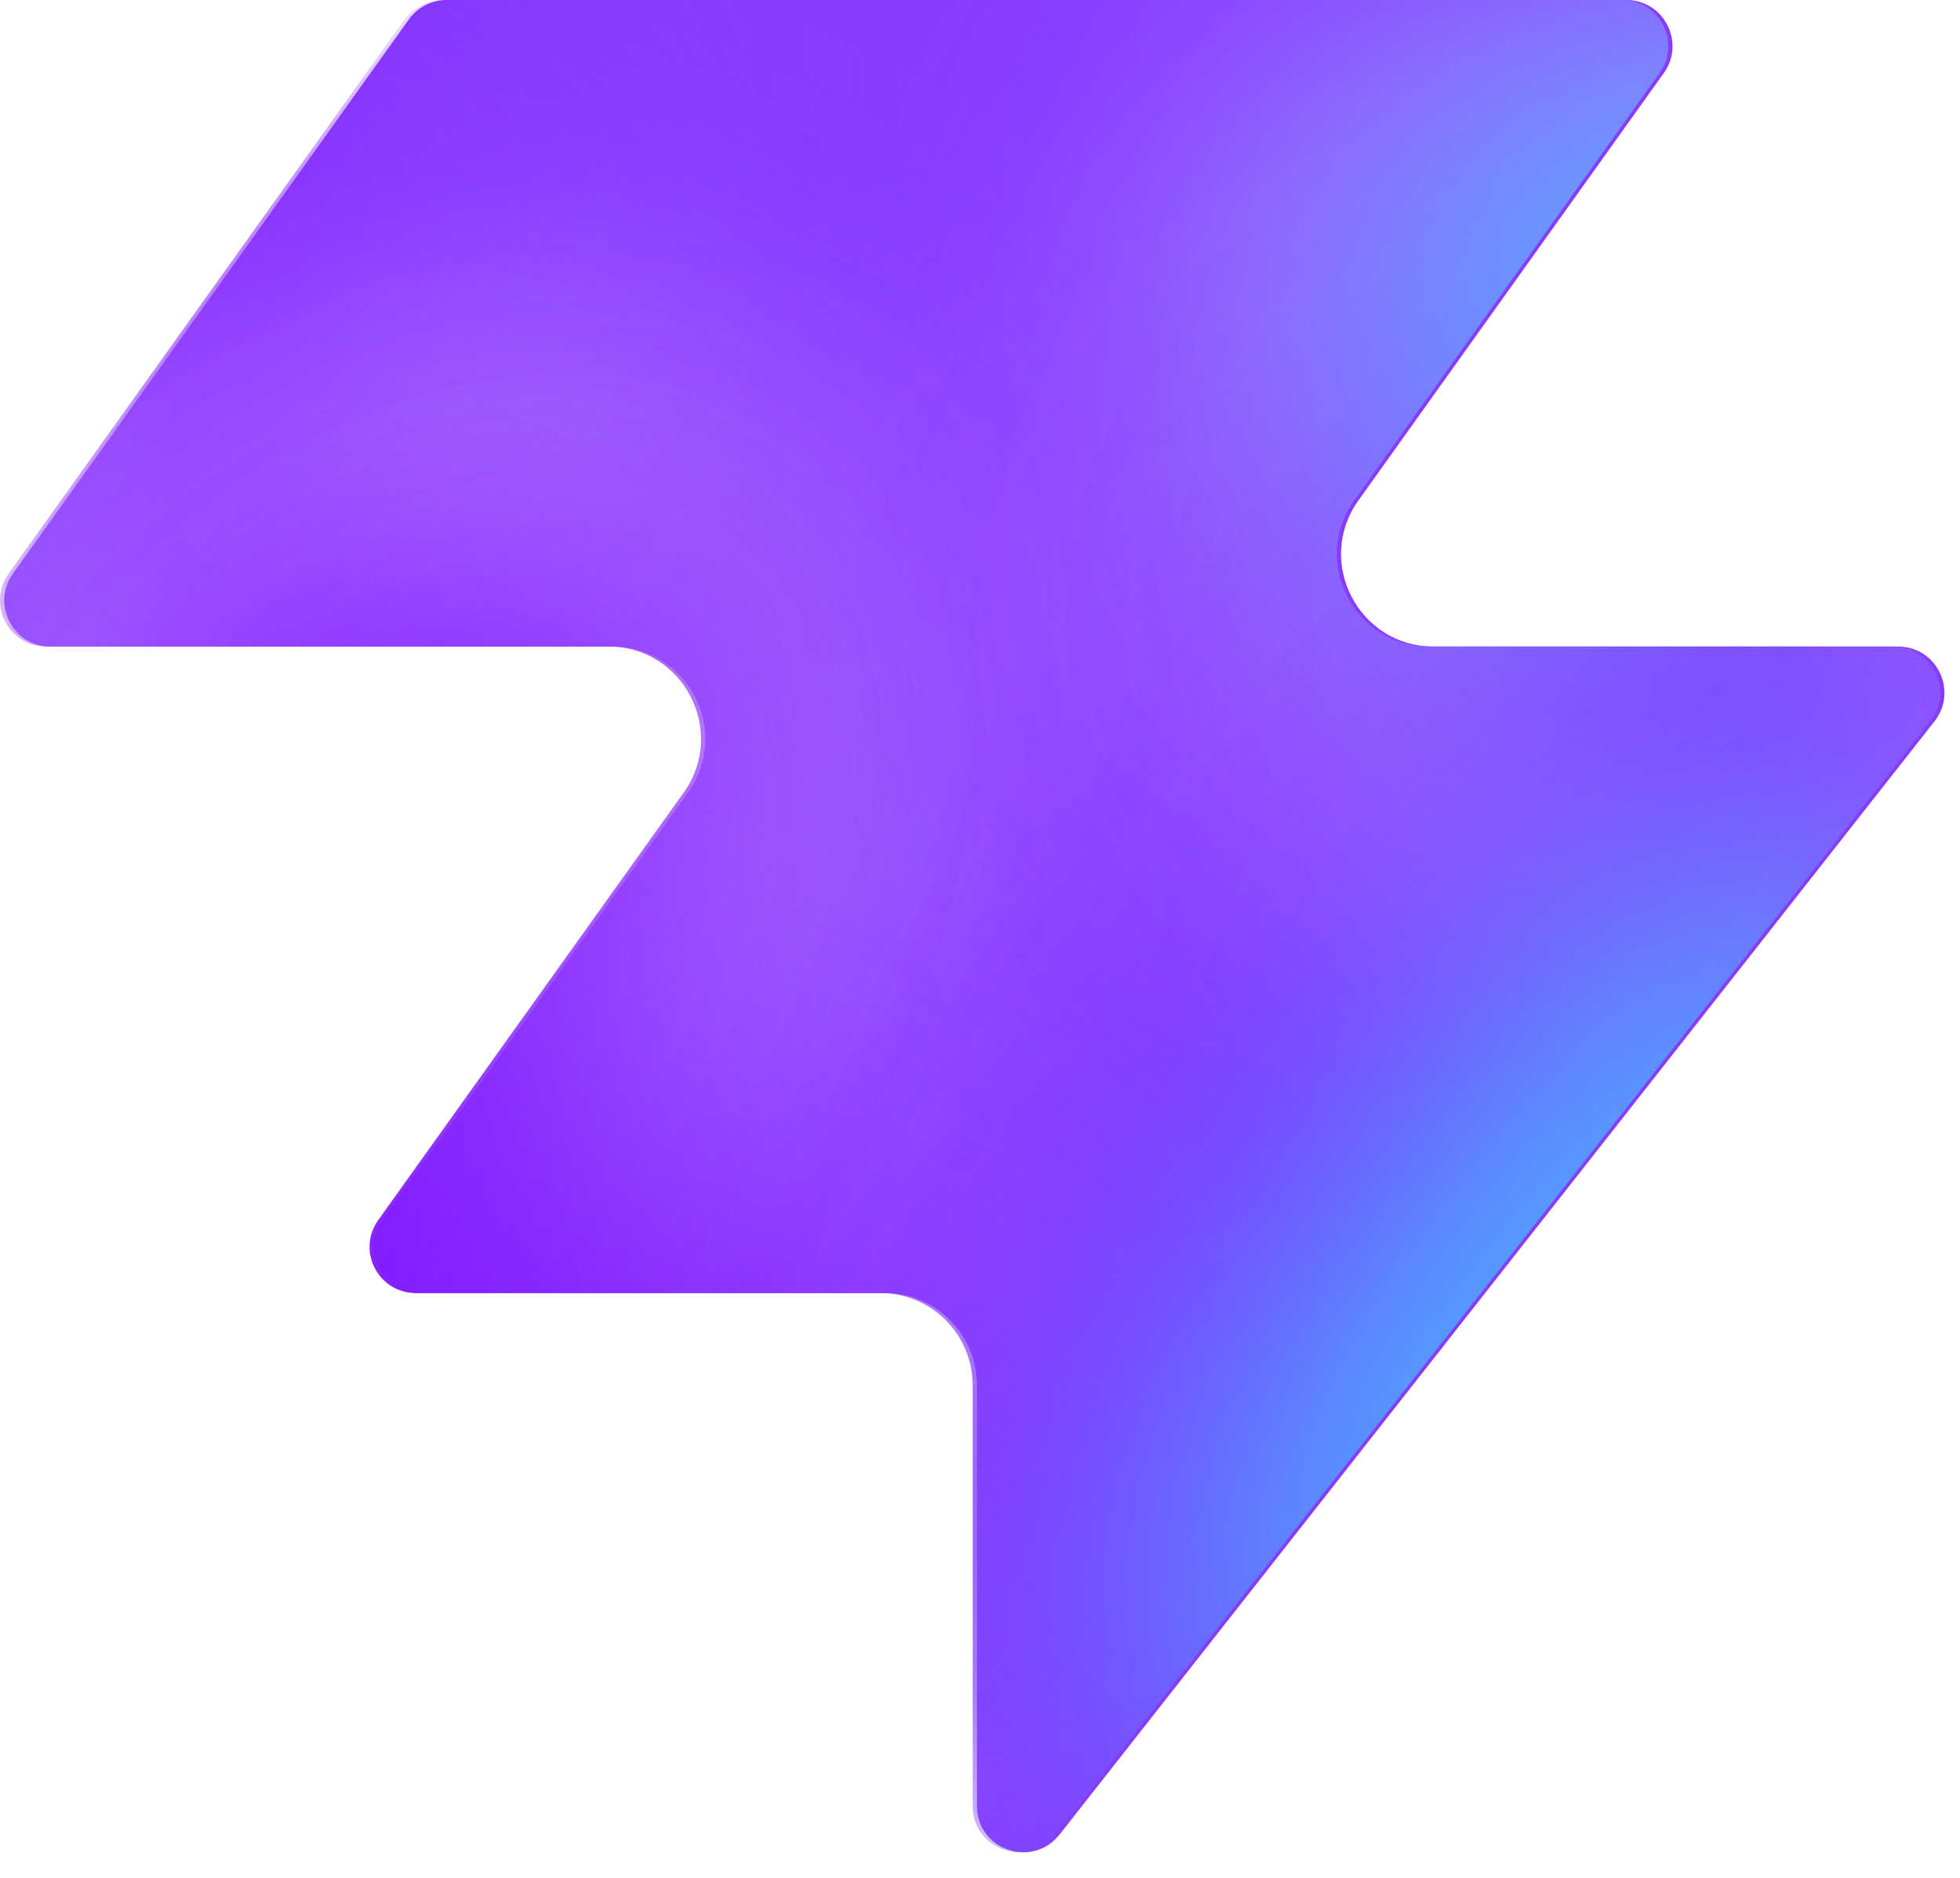
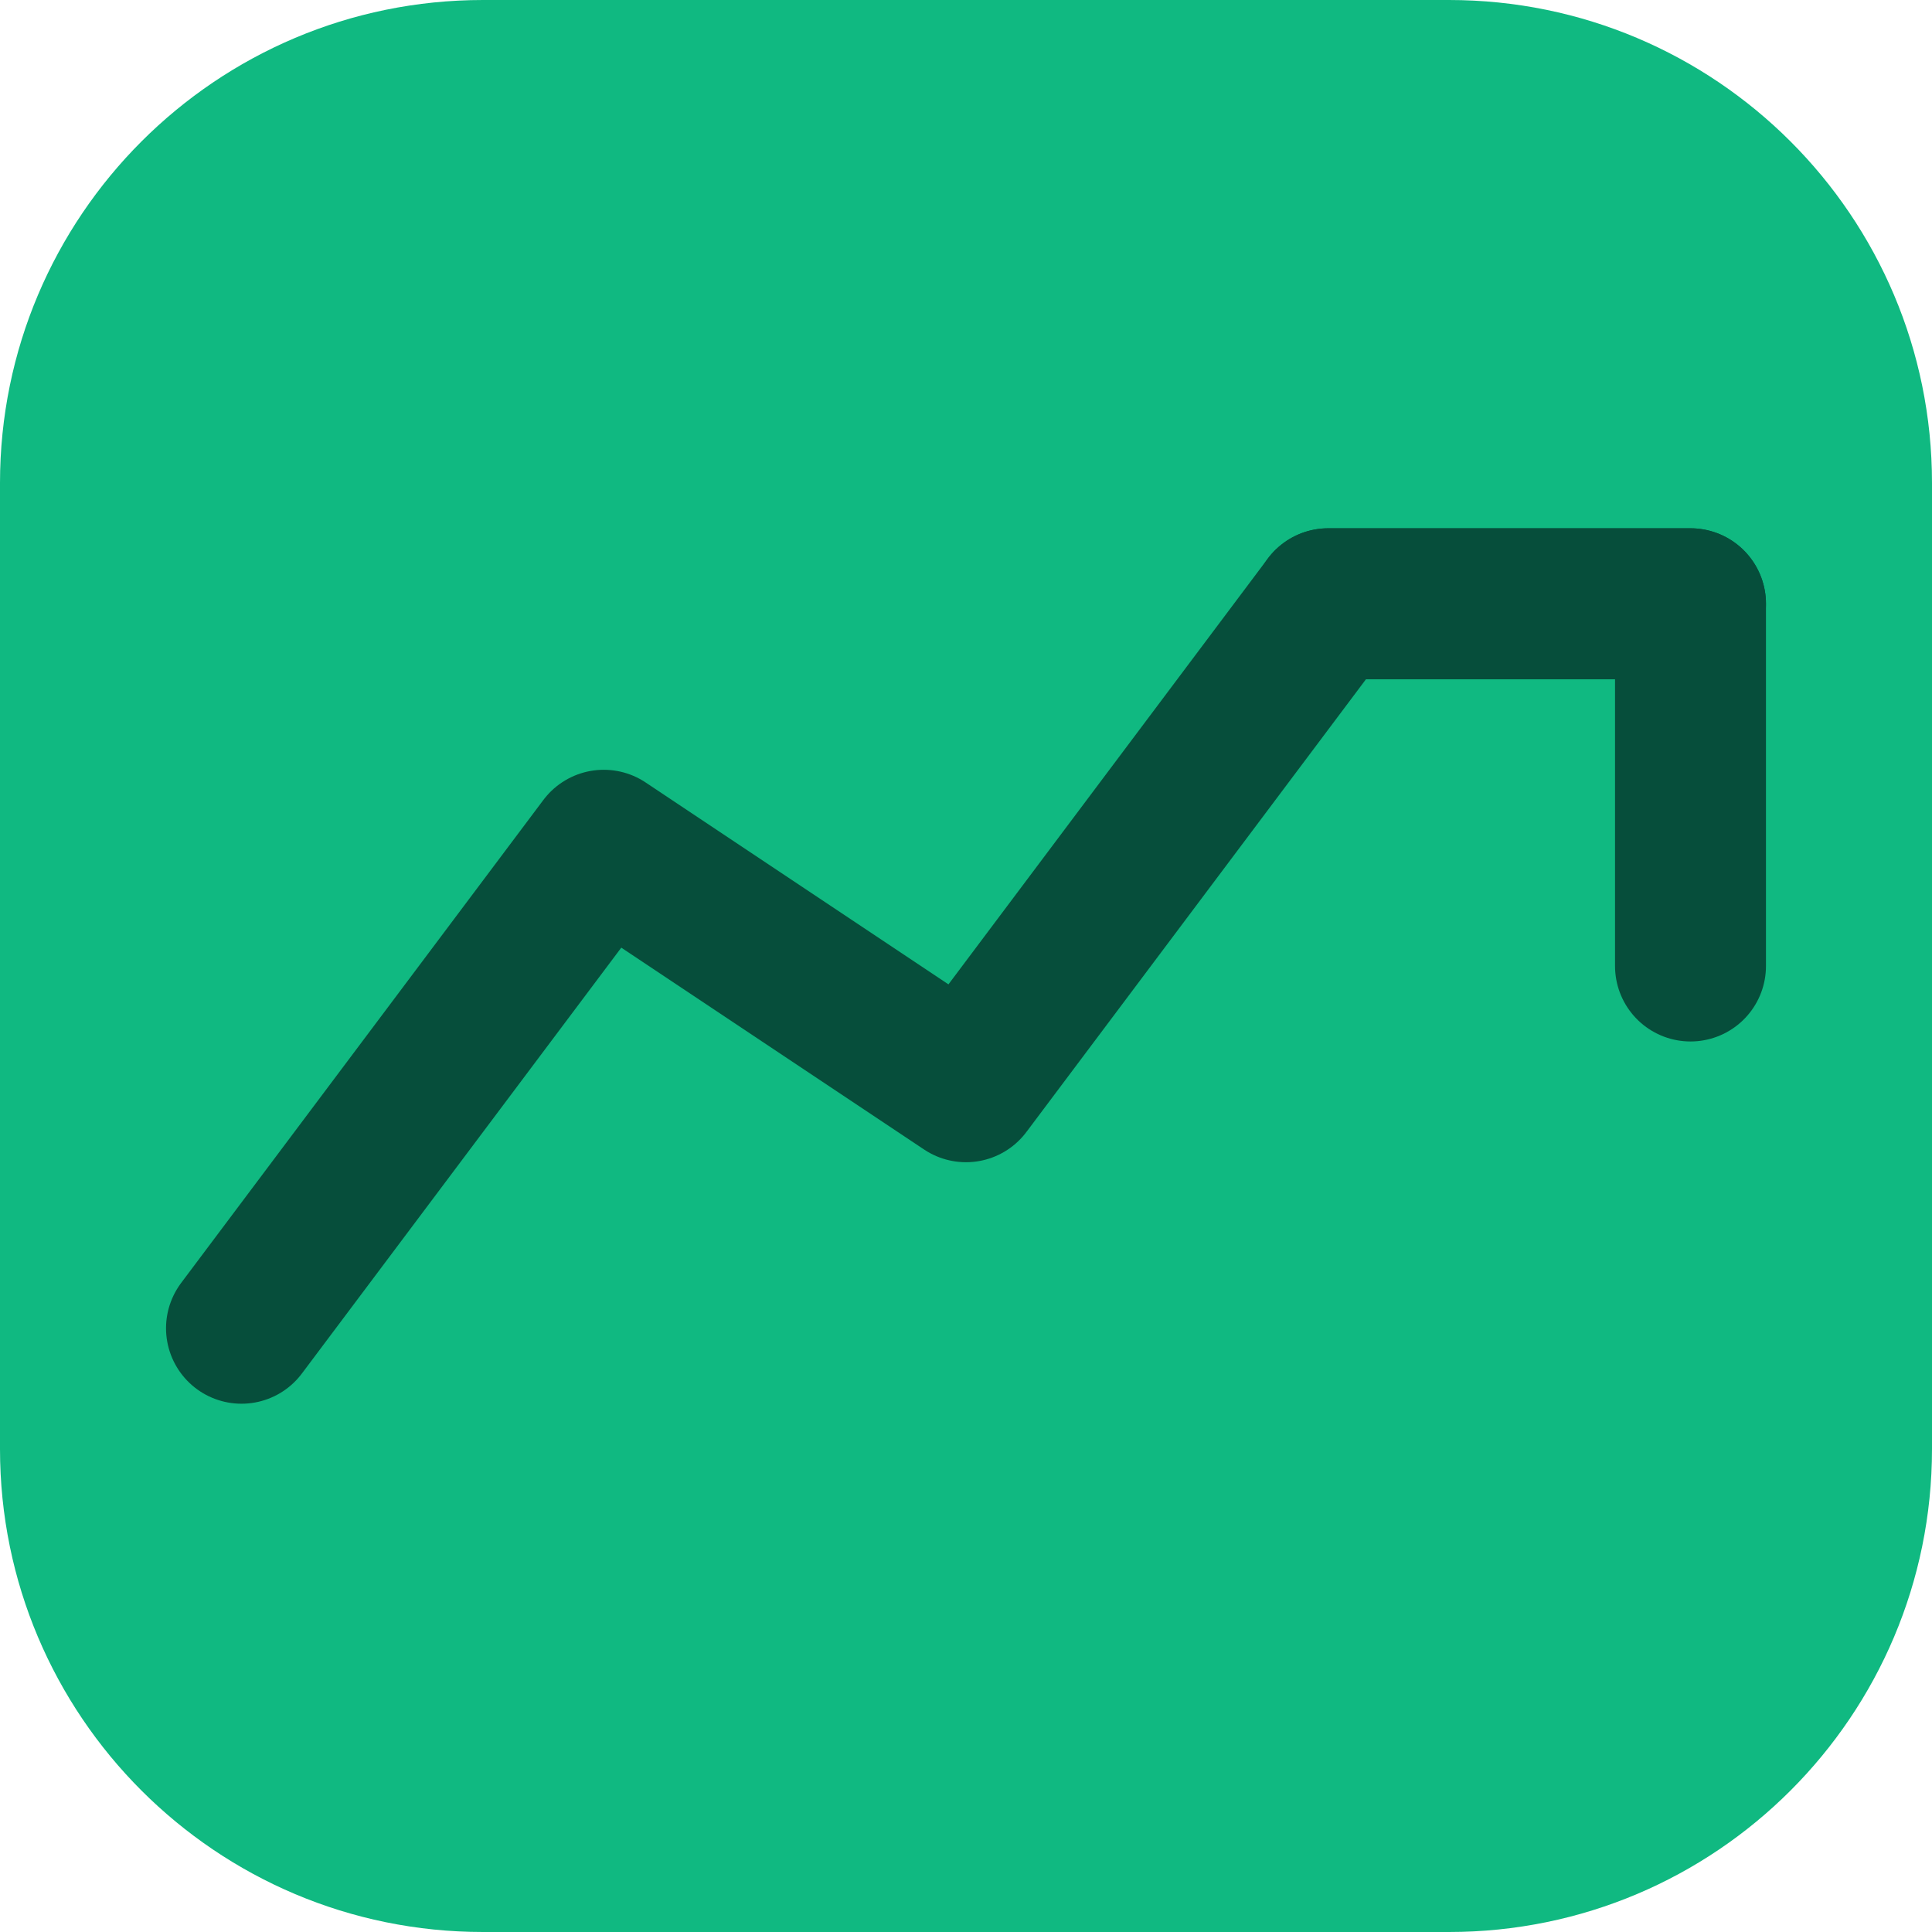
- <svg xmlns="http://www.w3.org/2000/svg" width="48" height="46" fill="none" viewBox="0 0 48 46">
-   <path fill="#863bff" d="M25.946 44.938c-.664.845-2.021.375-2.021-.698V33.937a2.26 2.26 0 0 0-2.262-2.262H10.287c-.92 0-1.456-1.04-.92-1.788l7.48-10.471c1.07-1.497 0-3.578-1.842-3.578H1.237c-.92 0-1.456-1.04-.92-1.788L10.013.474c.214-.297.556-.474.92-.474h28.894c.92 0 1.456 1.04.92 1.788l-7.48 10.471c-1.07 1.498 0 3.579 1.842 3.579h11.377c.943 0 1.473 1.088.89 1.83L25.947 44.94z" style="fill:#863bff;fill:color(display-p3 .525 .23 1);fill-opacity:1" />
-   <mask id="a" width="48" height="46" x="0" y="0" maskUnits="userSpaceOnUse" style="mask-type:alpha">
-     <path fill="#000" d="M25.842 44.938c-.664.844-2.021.375-2.021-.698V33.937a2.26 2.26 0 0 0-2.262-2.262H10.183c-.92 0-1.456-1.04-.92-1.788l7.48-10.471c1.07-1.498 0-3.579-1.842-3.579H1.133c-.92 0-1.456-1.04-.92-1.787L9.91.473c.214-.297.556-.474.92-.474h28.894c.92 0 1.456 1.04.92 1.788l-7.48 10.471c-1.07 1.498 0 3.578 1.842 3.578h11.377c.943 0 1.473 1.088.89 1.832L25.843 44.94z" style="fill:#000;fill-opacity:1" />
-   </mask>
-   <g mask="url(#a)">
-     <g filter="url(#b)">
-       <ellipse cx="5.508" cy="14.704" fill="#ede6ff" rx="5.508" ry="14.704" style="fill:#ede6ff;fill:color(display-p3 .927 .903 1);fill-opacity:1" transform="matrix(.00324 1 1 -.00324 -4.47 31.516)" />
-     </g>
-     <g filter="url(#c)">
-       <ellipse cx="10.399" cy="29.851" fill="#ede6ff" rx="10.399" ry="29.851" style="fill:#ede6ff;fill:color(display-p3 .927 .903 1);fill-opacity:1" transform="matrix(.00324 1 1 -.00324 -39.328 7.883)" />
-     </g>
-     <g filter="url(#d)">
-       <ellipse cx="5.508" cy="30.487" fill="#7e14ff" rx="5.508" ry="30.487" style="fill:#7e14ff;fill:color(display-p3 .492 .077 1);fill-opacity:1" transform="rotate(89.814 -25.913 -14.639)scale(1 -1)" />
-     </g>
-     <g filter="url(#e)">
-       <ellipse cx="5.508" cy="30.599" fill="#7e14ff" rx="5.508" ry="30.599" style="fill:#7e14ff;fill:color(display-p3 .492 .077 1);fill-opacity:1" transform="rotate(89.814 -32.644 -3.334)scale(1 -1)" />
-     </g>
-     <g filter="url(#f)">
-       <ellipse cx="5.508" cy="30.599" fill="#7e14ff" rx="5.508" ry="30.599" style="fill:#7e14ff;fill:color(display-p3 .492 .077 1);fill-opacity:1" transform="matrix(.00324 1 1 -.00324 -34.34 30.47)" />
-     </g>
-     <g filter="url(#g)">
-       <ellipse cx="14.072" cy="22.078" fill="#ede6ff" rx="14.072" ry="22.078" style="fill:#ede6ff;fill:color(display-p3 .927 .903 1);fill-opacity:1" transform="rotate(93.35 24.506 48.493)scale(-1 1)" />
-     </g>
-     <g filter="url(#h)">
-       <ellipse cx="3.47" cy="21.501" fill="#7e14ff" rx="3.47" ry="21.501" style="fill:#7e14ff;fill:color(display-p3 .492 .077 1);fill-opacity:1" transform="rotate(89.009 28.708 47.59)scale(-1 1)" />
-     </g>
-     <g filter="url(#i)">
-       <ellipse cx="3.47" cy="21.501" fill="#7e14ff" rx="3.47" ry="21.501" style="fill:#7e14ff;fill:color(display-p3 .492 .077 1);fill-opacity:1" transform="rotate(89.009 28.708 47.59)scale(-1 1)" />
-     </g>
-     <g filter="url(#j)">
-       <ellipse cx=".387" cy="8.972" fill="#7e14ff" rx="4.407" ry="29.108" style="fill:#7e14ff;fill:color(display-p3 .492 .077 1);fill-opacity:1" transform="rotate(39.51 .387 8.972)" />
-     </g>
-     <g filter="url(#k)">
-       <ellipse cx="47.523" cy="-6.092" fill="#7e14ff" rx="4.407" ry="29.108" style="fill:#7e14ff;fill:color(display-p3 .492 .077 1);fill-opacity:1" transform="rotate(37.892 47.523 -6.092)" />
-     </g>
-     <g filter="url(#l)">
-       <ellipse cx="41.412" cy="6.333" fill="#47bfff" rx="5.971" ry="9.665" style="fill:#47bfff;fill:color(display-p3 .28 .748 1);fill-opacity:1" transform="rotate(37.892 41.412 6.333)" />
-     </g>
-     <g filter="url(#m)">
-       <ellipse cx="-1.879" cy="38.332" fill="#7e14ff" rx="4.407" ry="29.108" style="fill:#7e14ff;fill:color(display-p3 .492 .077 1);fill-opacity:1" transform="rotate(37.892 -1.88 38.332)" />
-     </g>
-     <g filter="url(#n)">
-       <ellipse cx="-1.879" cy="38.332" fill="#7e14ff" rx="4.407" ry="29.108" style="fill:#7e14ff;fill:color(display-p3 .492 .077 1);fill-opacity:1" transform="rotate(37.892 -1.88 38.332)" />
-     </g>
-     <g filter="url(#o)">
-       <ellipse cx="35.651" cy="29.907" fill="#7e14ff" rx="4.407" ry="29.108" style="fill:#7e14ff;fill:color(display-p3 .492 .077 1);fill-opacity:1" transform="rotate(37.892 35.651 29.907)" />
-     </g>
-     <g filter="url(#p)">
-       <ellipse cx="38.418" cy="32.4" fill="#47bfff" rx="5.971" ry="15.297" style="fill:#47bfff;fill:color(display-p3 .28 .748 1);fill-opacity:1" transform="rotate(37.892 38.418 32.4)" />
-     </g>
-   </g>
-   <defs>
-     <filter id="b" width="60.045" height="41.654" x="-19.77" y="16.149" color-interpolation-filters="sRGB" filterUnits="userSpaceOnUse">
-       <feFlood flood-opacity="0" result="BackgroundImageFix" />
-       <feBlend in="SourceGraphic" in2="BackgroundImageFix" result="shape" />
-       <feGaussianBlur result="effect1_foregroundBlur_2002_17158" stdDeviation="7.659" />
-     </filter>
-     <filter id="c" width="90.34" height="51.437" x="-54.613" y="-7.533" color-interpolation-filters="sRGB" filterUnits="userSpaceOnUse">
-       <feFlood flood-opacity="0" result="BackgroundImageFix" />
-       <feBlend in="SourceGraphic" in2="BackgroundImageFix" result="shape" />
-       <feGaussianBlur result="effect1_foregroundBlur_2002_17158" stdDeviation="7.659" />
-     </filter>
-     <filter id="d" width="79.355" height="29.4" x="-49.64" y="2.03" color-interpolation-filters="sRGB" filterUnits="userSpaceOnUse">
-       <feFlood flood-opacity="0" result="BackgroundImageFix" />
-       <feBlend in="SourceGraphic" in2="BackgroundImageFix" result="shape" />
-       <feGaussianBlur result="effect1_foregroundBlur_2002_17158" stdDeviation="4.596" />
-     </filter>
-     <filter id="e" width="79.579" height="29.4" x="-45.045" y="20.029" color-interpolation-filters="sRGB" filterUnits="userSpaceOnUse">
-       <feFlood flood-opacity="0" result="BackgroundImageFix" />
-       <feBlend in="SourceGraphic" in2="BackgroundImageFix" result="shape" />
-       <feGaussianBlur result="effect1_foregroundBlur_2002_17158" stdDeviation="4.596" />
-     </filter>
-     <filter id="f" width="79.579" height="29.4" x="-43.513" y="21.178" color-interpolation-filters="sRGB" filterUnits="userSpaceOnUse">
-       <feFlood flood-opacity="0" result="BackgroundImageFix" />
-       <feBlend in="SourceGraphic" in2="BackgroundImageFix" result="shape" />
-       <feGaussianBlur result="effect1_foregroundBlur_2002_17158" stdDeviation="4.596" />
-     </filter>
-     <filter id="g" width="74.749" height="58.852" x="15.756" y="-17.901" color-interpolation-filters="sRGB" filterUnits="userSpaceOnUse">
-       <feFlood flood-opacity="0" result="BackgroundImageFix" />
-       <feBlend in="SourceGraphic" in2="BackgroundImageFix" result="shape" />
-       <feGaussianBlur result="effect1_foregroundBlur_2002_17158" stdDeviation="7.659" />
-     </filter>
-     <filter id="h" width="61.377" height="25.362" x="23.548" y="2.284" color-interpolation-filters="sRGB" filterUnits="userSpaceOnUse">
-       <feFlood flood-opacity="0" result="BackgroundImageFix" />
-       <feBlend in="SourceGraphic" in2="BackgroundImageFix" result="shape" />
-       <feGaussianBlur result="effect1_foregroundBlur_2002_17158" stdDeviation="4.596" />
-     </filter>
-     <filter id="i" width="61.377" height="25.362" x="23.548" y="2.284" color-interpolation-filters="sRGB" filterUnits="userSpaceOnUse">
-       <feFlood flood-opacity="0" result="BackgroundImageFix" />
-       <feBlend in="SourceGraphic" in2="BackgroundImageFix" result="shape" />
-       <feGaussianBlur result="effect1_foregroundBlur_2002_17158" stdDeviation="4.596" />
-     </filter>
-     <filter id="j" width="56.045" height="63.649" x="-27.636" y="-22.853" color-interpolation-filters="sRGB" filterUnits="userSpaceOnUse">
-       <feFlood flood-opacity="0" result="BackgroundImageFix" />
-       <feBlend in="SourceGraphic" in2="BackgroundImageFix" result="shape" />
-       <feGaussianBlur result="effect1_foregroundBlur_2002_17158" stdDeviation="4.596" />
-     </filter>
-     <filter id="k" width="54.814" height="64.646" x="20.116" y="-38.415" color-interpolation-filters="sRGB" filterUnits="userSpaceOnUse">
-       <feFlood flood-opacity="0" result="BackgroundImageFix" />
-       <feBlend in="SourceGraphic" in2="BackgroundImageFix" result="shape" />
-       <feGaussianBlur result="effect1_foregroundBlur_2002_17158" stdDeviation="4.596" />
-     </filter>
-     <filter id="l" width="33.541" height="35.313" x="24.641" y="-11.323" color-interpolation-filters="sRGB" filterUnits="userSpaceOnUse">
-       <feFlood flood-opacity="0" result="BackgroundImageFix" />
-       <feBlend in="SourceGraphic" in2="BackgroundImageFix" result="shape" />
-       <feGaussianBlur result="effect1_foregroundBlur_2002_17158" stdDeviation="4.596" />
-     </filter>
-     <filter id="m" width="54.814" height="64.646" x="-29.286" y="6.009" color-interpolation-filters="sRGB" filterUnits="userSpaceOnUse">
-       <feFlood flood-opacity="0" result="BackgroundImageFix" />
-       <feBlend in="SourceGraphic" in2="BackgroundImageFix" result="shape" />
-       <feGaussianBlur result="effect1_foregroundBlur_2002_17158" stdDeviation="4.596" />
-     </filter>
-     <filter id="n" width="54.814" height="64.646" x="-29.286" y="6.009" color-interpolation-filters="sRGB" filterUnits="userSpaceOnUse">
-       <feFlood flood-opacity="0" result="BackgroundImageFix" />
-       <feBlend in="SourceGraphic" in2="BackgroundImageFix" result="shape" />
-       <feGaussianBlur result="effect1_foregroundBlur_2002_17158" stdDeviation="4.596" />
-     </filter>
-     <filter id="o" width="54.814" height="64.646" x="8.244" y="-2.416" color-interpolation-filters="sRGB" filterUnits="userSpaceOnUse">
-       <feFlood flood-opacity="0" result="BackgroundImageFix" />
-       <feBlend in="SourceGraphic" in2="BackgroundImageFix" result="shape" />
-       <feGaussianBlur result="effect1_foregroundBlur_2002_17158" stdDeviation="4.596" />
-     </filter>
-     <filter id="p" width="39.409" height="43.623" x="18.713" y="10.588" color-interpolation-filters="sRGB" filterUnits="userSpaceOnUse">
-       <feFlood flood-opacity="0" result="BackgroundImageFix" />
-       <feBlend in="SourceGraphic" in2="BackgroundImageFix" result="shape" />
-       <feGaussianBlur result="effect1_foregroundBlur_2002_17158" stdDeviation="4.596" />
-     </filter>
-   </defs>
+ <svg xmlns="http://www.w3.org/2000/svg" viewBox="0 0 32 32" fill="none">
+   <rect width="32" height="32" rx="8" fill="#10b981" />
+   <polyline points="4,22 10,14 16,18 22,10 28,10" stroke="#064e3b" stroke-width="2.5" stroke-linecap="round" stroke-linejoin="round" fill="none" />
+   <polyline points="22,10 28,10 28,16" stroke="#064e3b" stroke-width="2.5" stroke-linecap="round" stroke-linejoin="round" fill="none" />
</svg>
